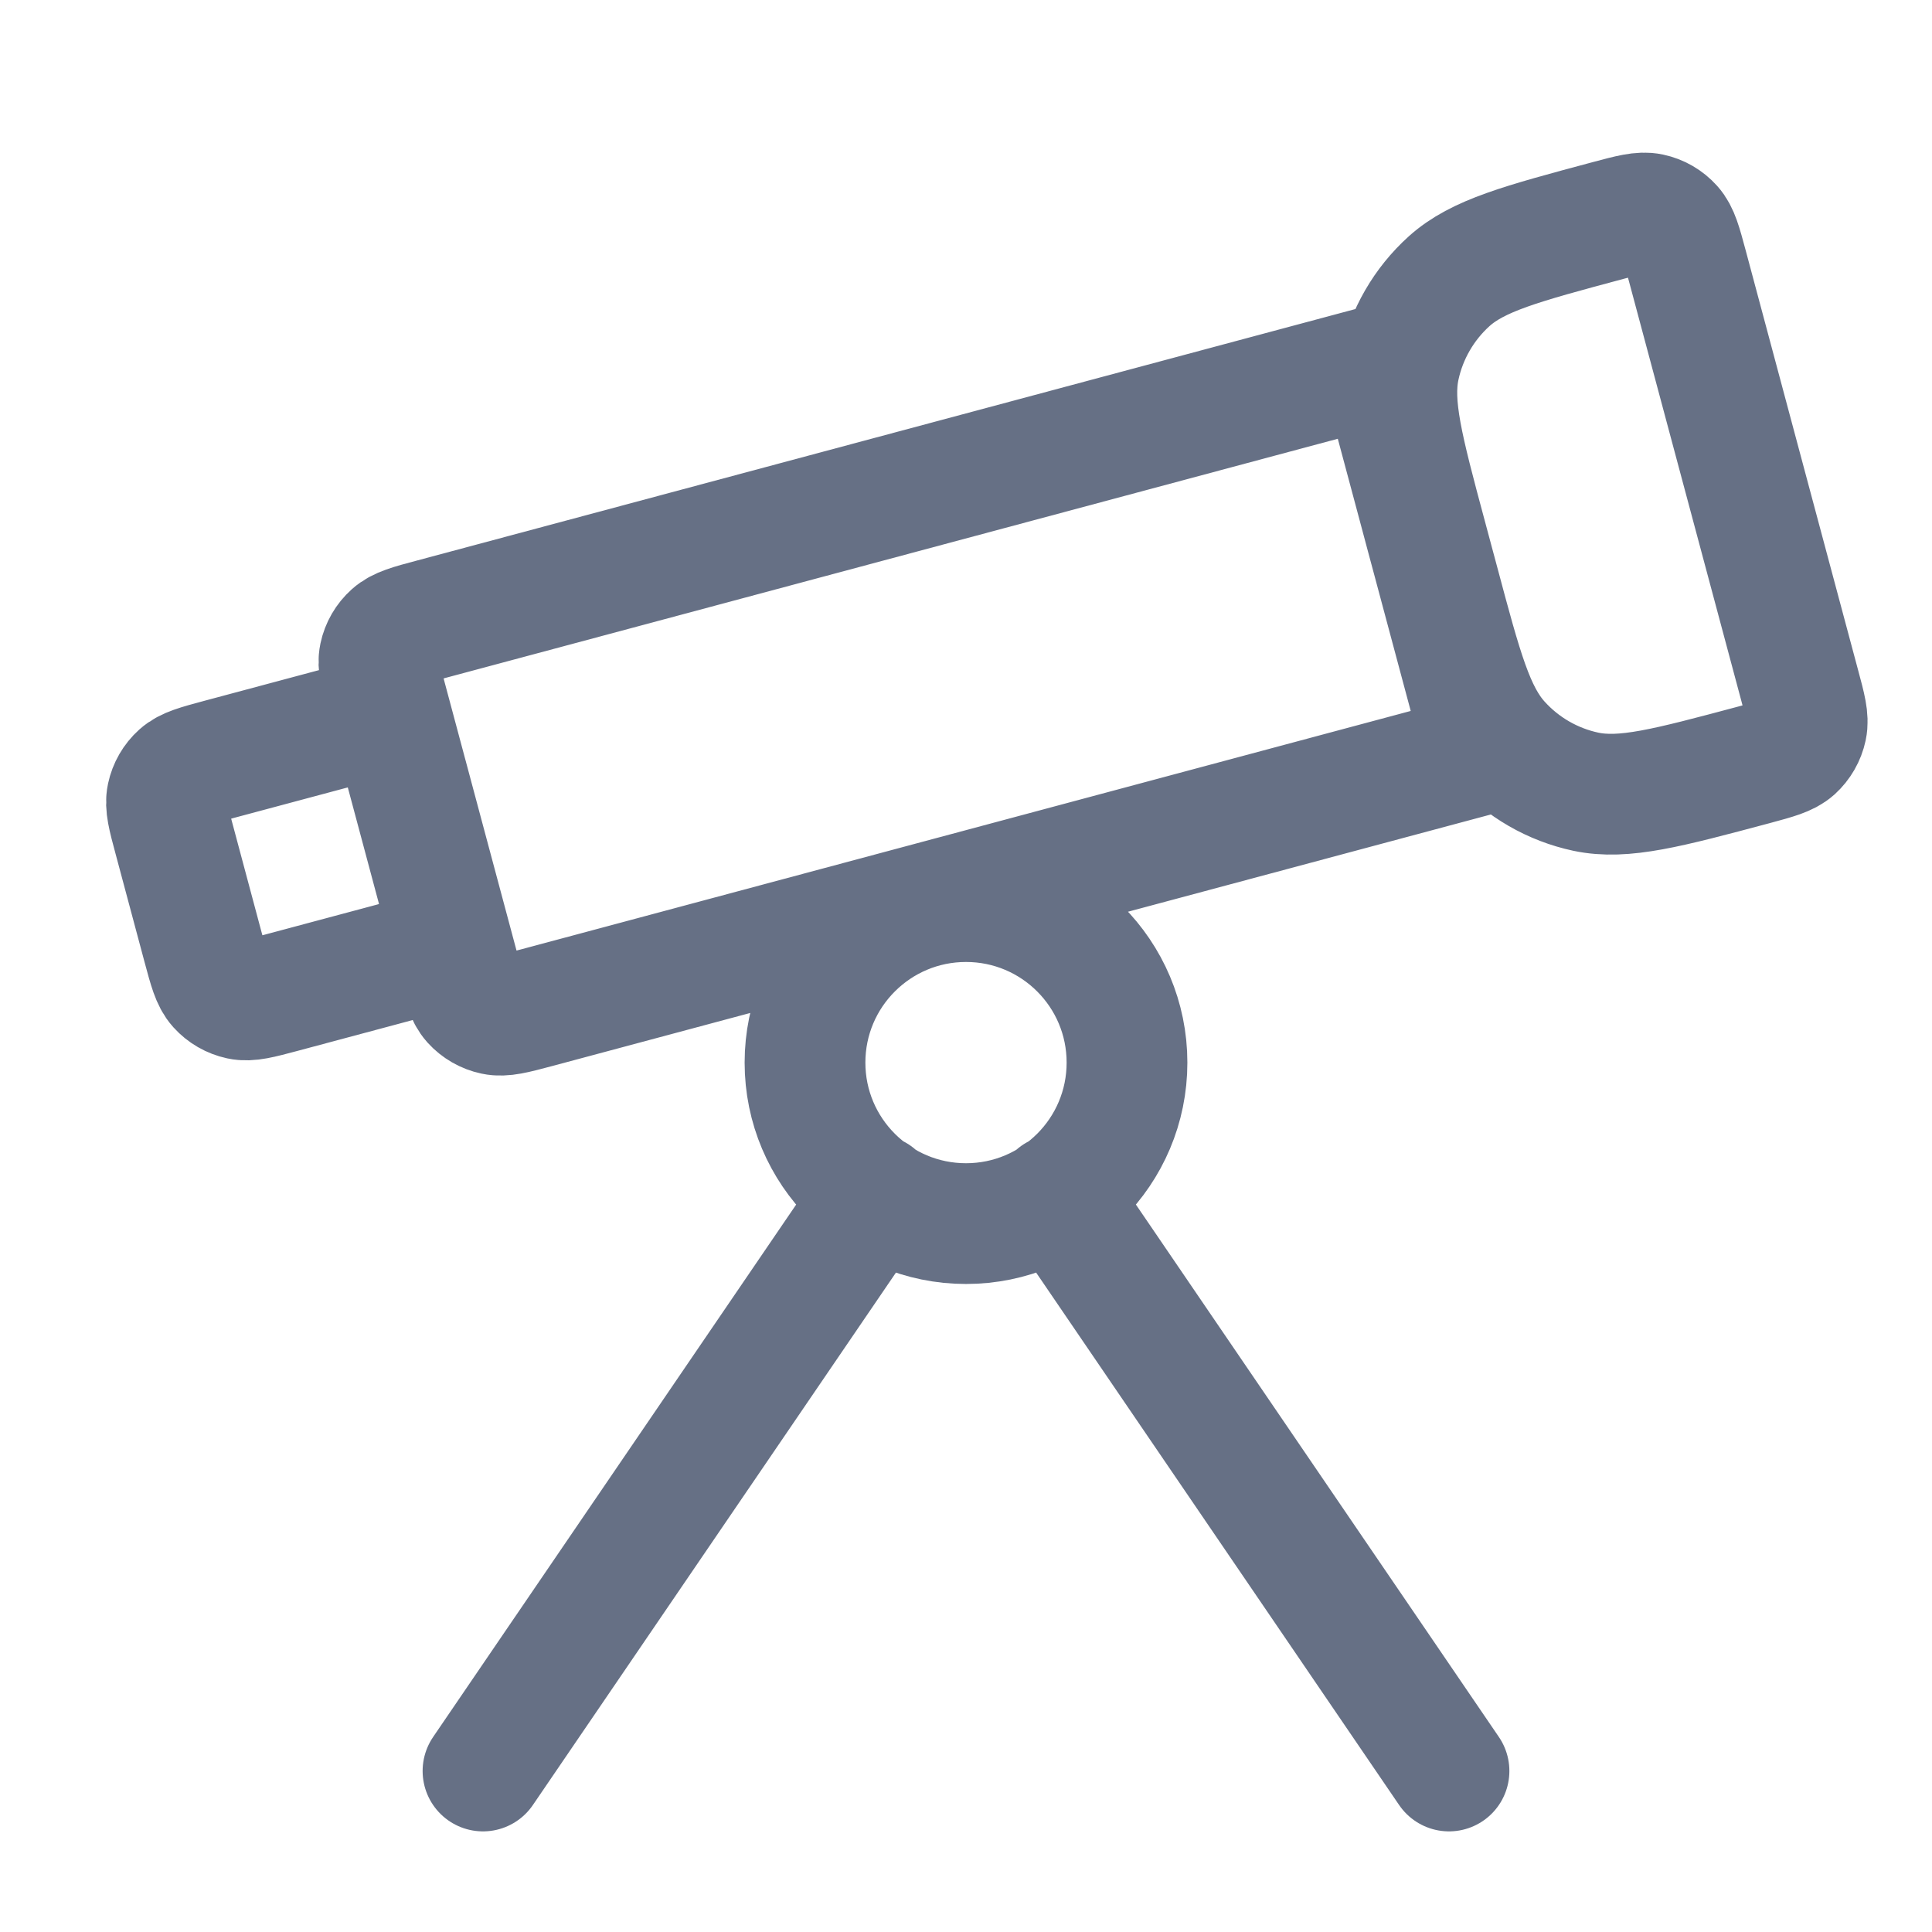
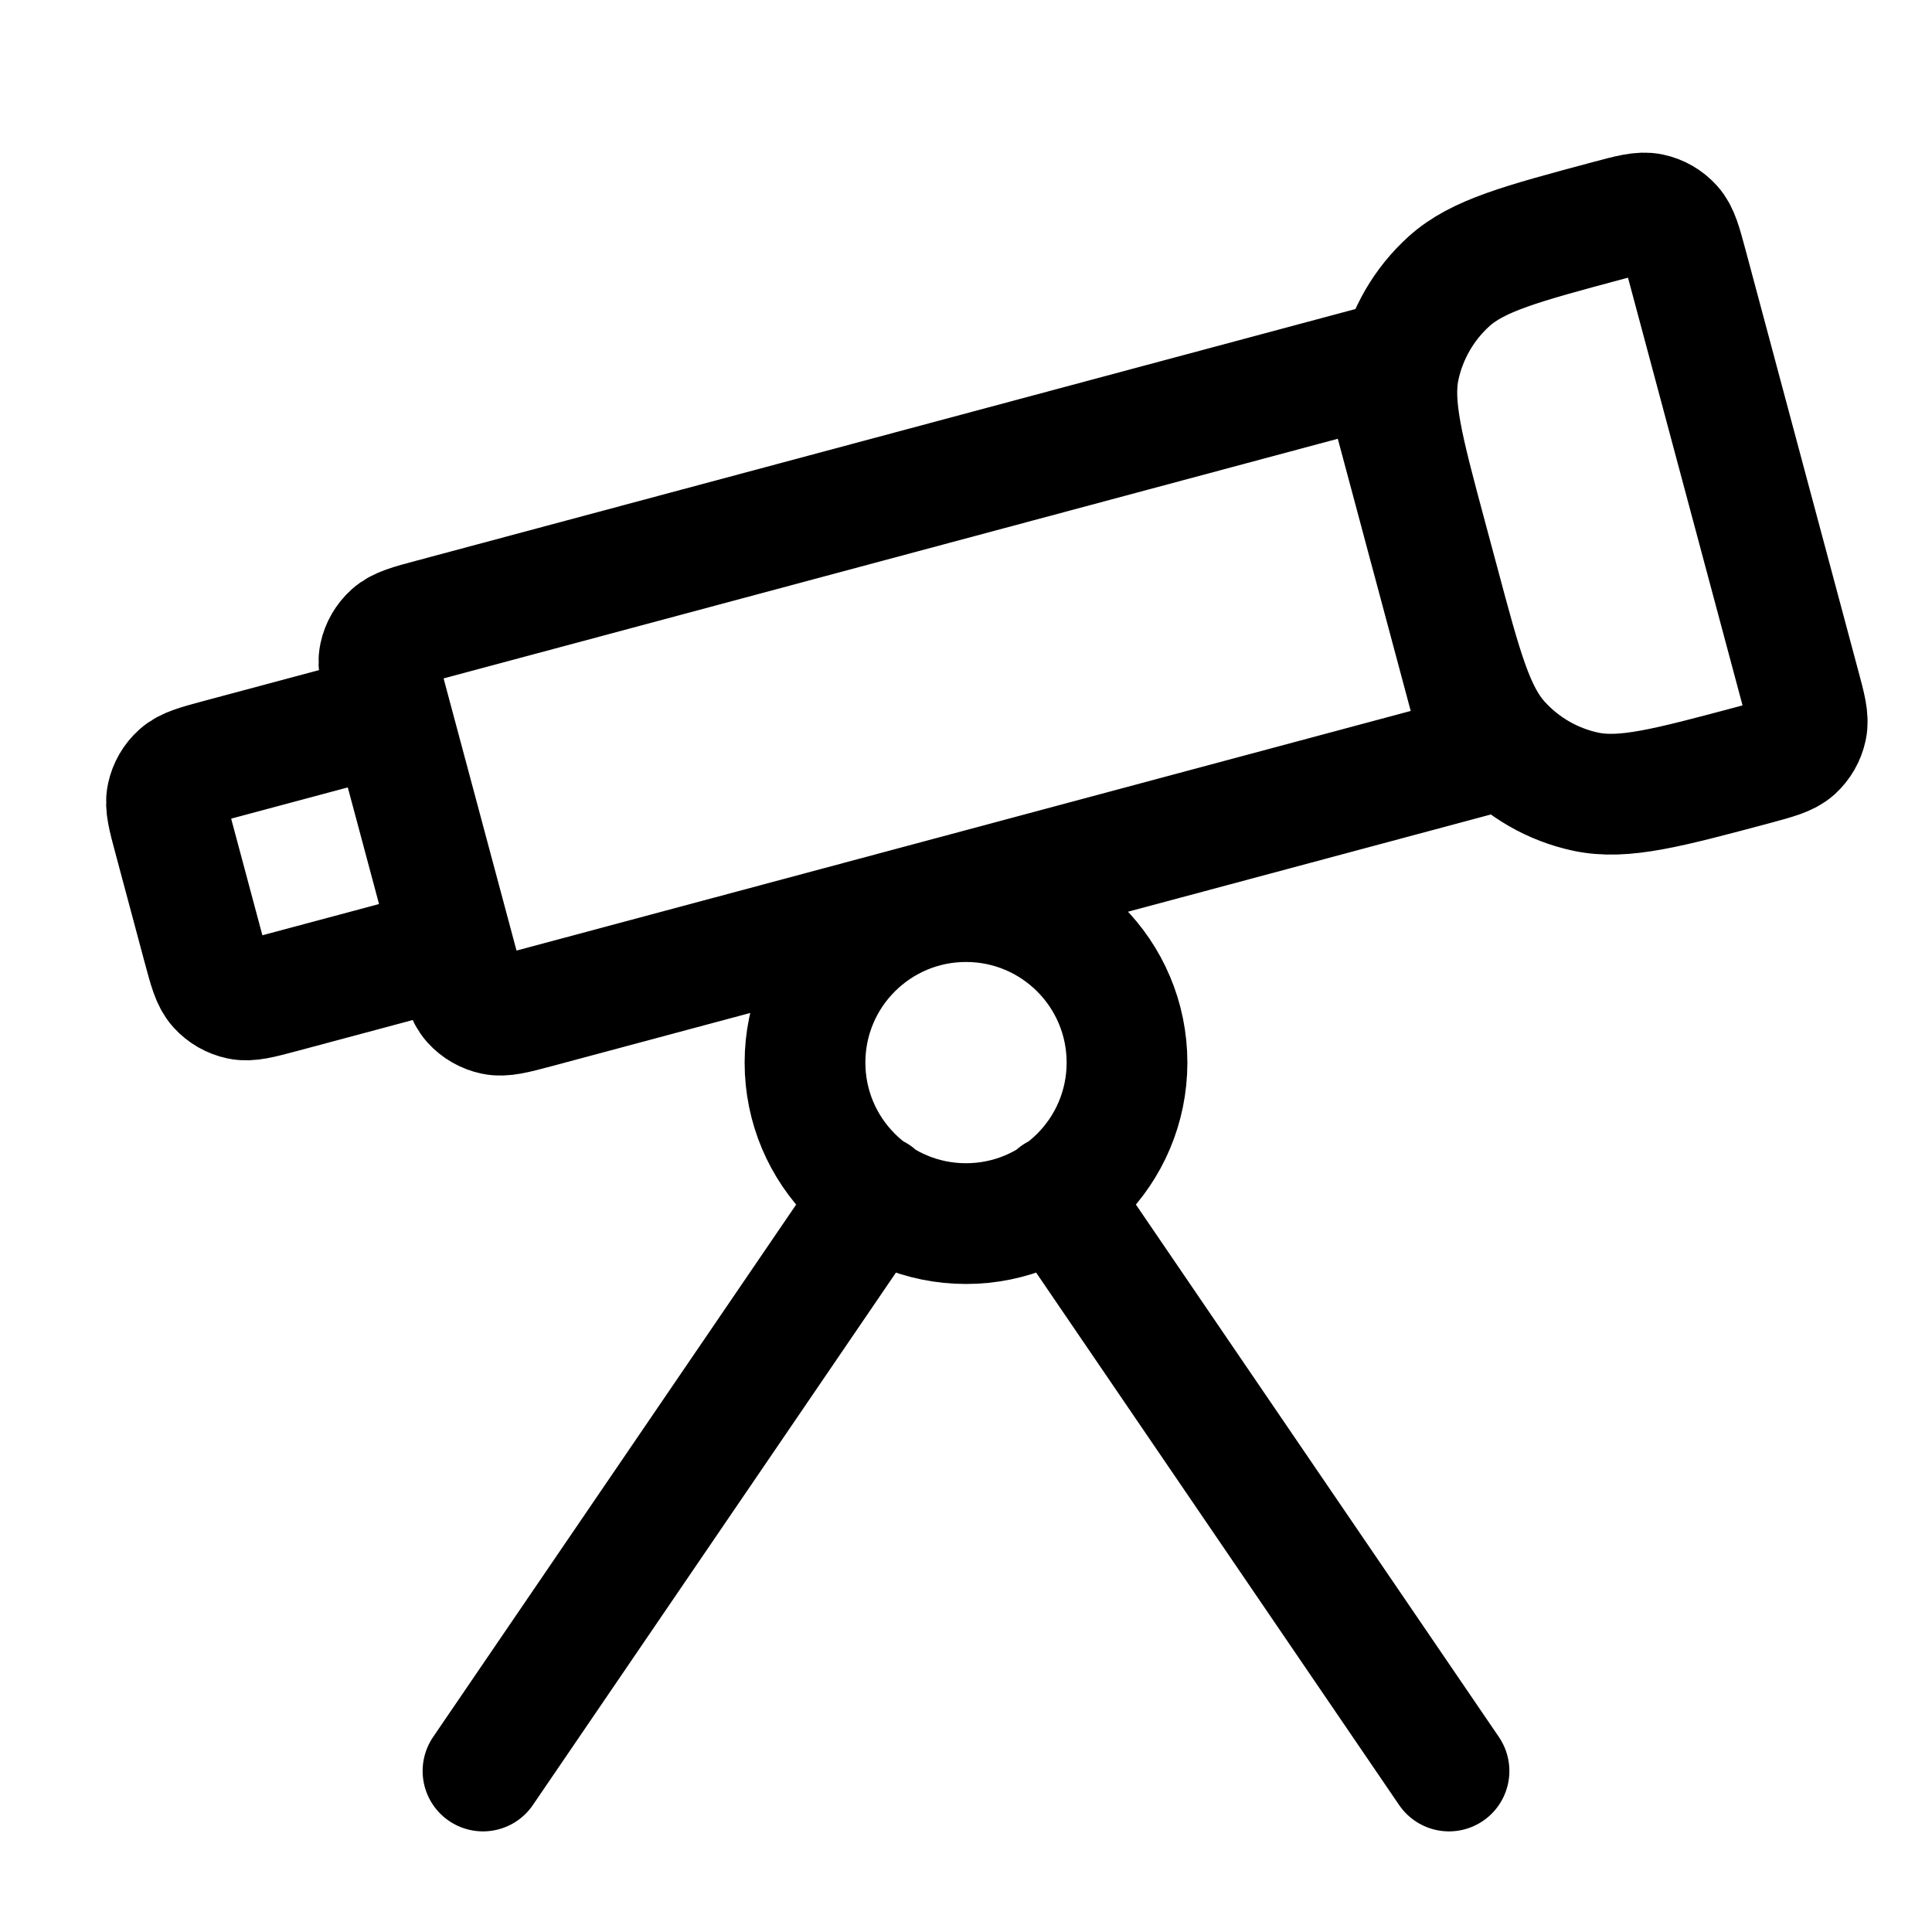
<svg xmlns="http://www.w3.org/2000/svg" width="24" height="24" viewBox="0 0 24 24" fill="none">
-   <path d="M13.122 14.845L18 22M10.879 14.845L6 22M14 13.2C14 14.305 13.105 15.2 12 15.2C10.896 15.2 10 14.305 10 13.2C10 12.095 10.896 11.2 12 11.2C13.105 11.2 14 12.095 14 13.2ZM17.149 4.532L5.365 7.69C5.094 7.762 4.959 7.799 4.87 7.879C4.791 7.95 4.737 8.043 4.715 8.146C4.69 8.264 4.726 8.399 4.799 8.67L5.679 11.954C5.751 12.224 5.788 12.36 5.868 12.449C5.939 12.527 6.032 12.581 6.136 12.603C6.253 12.628 6.388 12.592 6.659 12.52L18.443 9.362L17.149 4.532ZM21.793 9.5C20.711 9.789 20.17 9.934 19.7 9.835C19.287 9.747 18.912 9.53 18.63 9.217C18.308 8.86 18.163 8.319 17.874 7.237L17.718 6.657C17.428 5.575 17.284 5.034 17.383 4.565C17.471 4.152 17.688 3.777 18.001 3.494C18.358 3.173 18.899 3.028 19.981 2.738C20.252 2.666 20.387 2.629 20.504 2.654C20.608 2.676 20.701 2.73 20.772 2.809C20.852 2.898 20.888 3.033 20.961 3.304L22.358 8.52C22.431 8.79 22.467 8.926 22.442 9.043C22.42 9.146 22.366 9.24 22.288 9.311C22.198 9.391 22.063 9.427 21.793 9.5ZM3.502 12.33L4.854 11.968C5.125 11.895 5.26 11.859 5.349 11.779C5.428 11.708 5.482 11.614 5.504 11.511C5.529 11.394 5.493 11.258 5.42 10.988L5.058 9.636C4.985 9.365 4.949 9.23 4.869 9.141C4.798 9.062 4.704 9.008 4.601 8.986C4.484 8.961 4.348 8.997 4.078 9.07L2.726 9.432C2.455 9.505 2.32 9.541 2.231 9.621C2.152 9.692 2.098 9.786 2.076 9.889C2.051 10.006 2.087 10.142 2.16 10.412L2.522 11.764C2.595 12.035 2.631 12.17 2.711 12.259C2.782 12.338 2.876 12.392 2.979 12.414C3.096 12.439 3.232 12.402 3.502 12.33Z" stroke="#667085" stroke-width="1.5" stroke-linecap="round" stroke-linejoin="round" />
+   <path d="M13.122 14.845L18 22M10.879 14.845L6 22M14 13.2C14 14.305 13.105 15.2 12 15.2C10.896 15.2 10 14.305 10 13.2C10 12.095 10.896 11.2 12 11.2C13.105 11.2 14 12.095 14 13.2ZM17.149 4.532L5.365 7.69C5.094 7.762 4.959 7.799 4.87 7.879C4.791 7.95 4.737 8.043 4.715 8.146C4.69 8.264 4.726 8.399 4.799 8.67L5.679 11.954C5.751 12.224 5.788 12.36 5.868 12.449C5.939 12.527 6.032 12.581 6.136 12.603C6.253 12.628 6.388 12.592 6.659 12.52L18.443 9.362L17.149 4.532ZM21.793 9.5C20.711 9.789 20.17 9.934 19.7 9.835C19.287 9.747 18.912 9.53 18.63 9.217C18.308 8.86 18.163 8.319 17.874 7.237L17.718 6.657C17.428 5.575 17.284 5.034 17.383 4.565C17.471 4.152 17.688 3.777 18.001 3.494C18.358 3.173 18.899 3.028 19.981 2.738C20.252 2.666 20.387 2.629 20.504 2.654C20.608 2.676 20.701 2.73 20.772 2.809C20.852 2.898 20.888 3.033 20.961 3.304L22.358 8.52C22.431 8.79 22.467 8.926 22.442 9.043C22.42 9.146 22.366 9.24 22.288 9.311C22.198 9.391 22.063 9.427 21.793 9.5ZM3.502 12.33L4.854 11.968C5.125 11.895 5.26 11.859 5.349 11.779C5.428 11.708 5.482 11.614 5.504 11.511C5.529 11.394 5.493 11.258 5.42 10.988L5.058 9.636C4.985 9.365 4.949 9.23 4.869 9.141C4.798 9.062 4.704 9.008 4.601 8.986C4.484 8.961 4.348 8.997 4.078 9.07L2.726 9.432C2.455 9.505 2.32 9.541 2.231 9.621C2.152 9.692 2.098 9.786 2.076 9.889C2.051 10.006 2.087 10.142 2.16 10.412L2.522 11.764C2.595 12.035 2.631 12.17 2.711 12.259C2.782 12.338 2.876 12.392 2.979 12.414C3.096 12.439 3.232 12.402 3.502 12.33Z" stroke="currentColor" stroke-width="1.5" stroke-linecap="round" stroke-linejoin="round" />
</svg>
